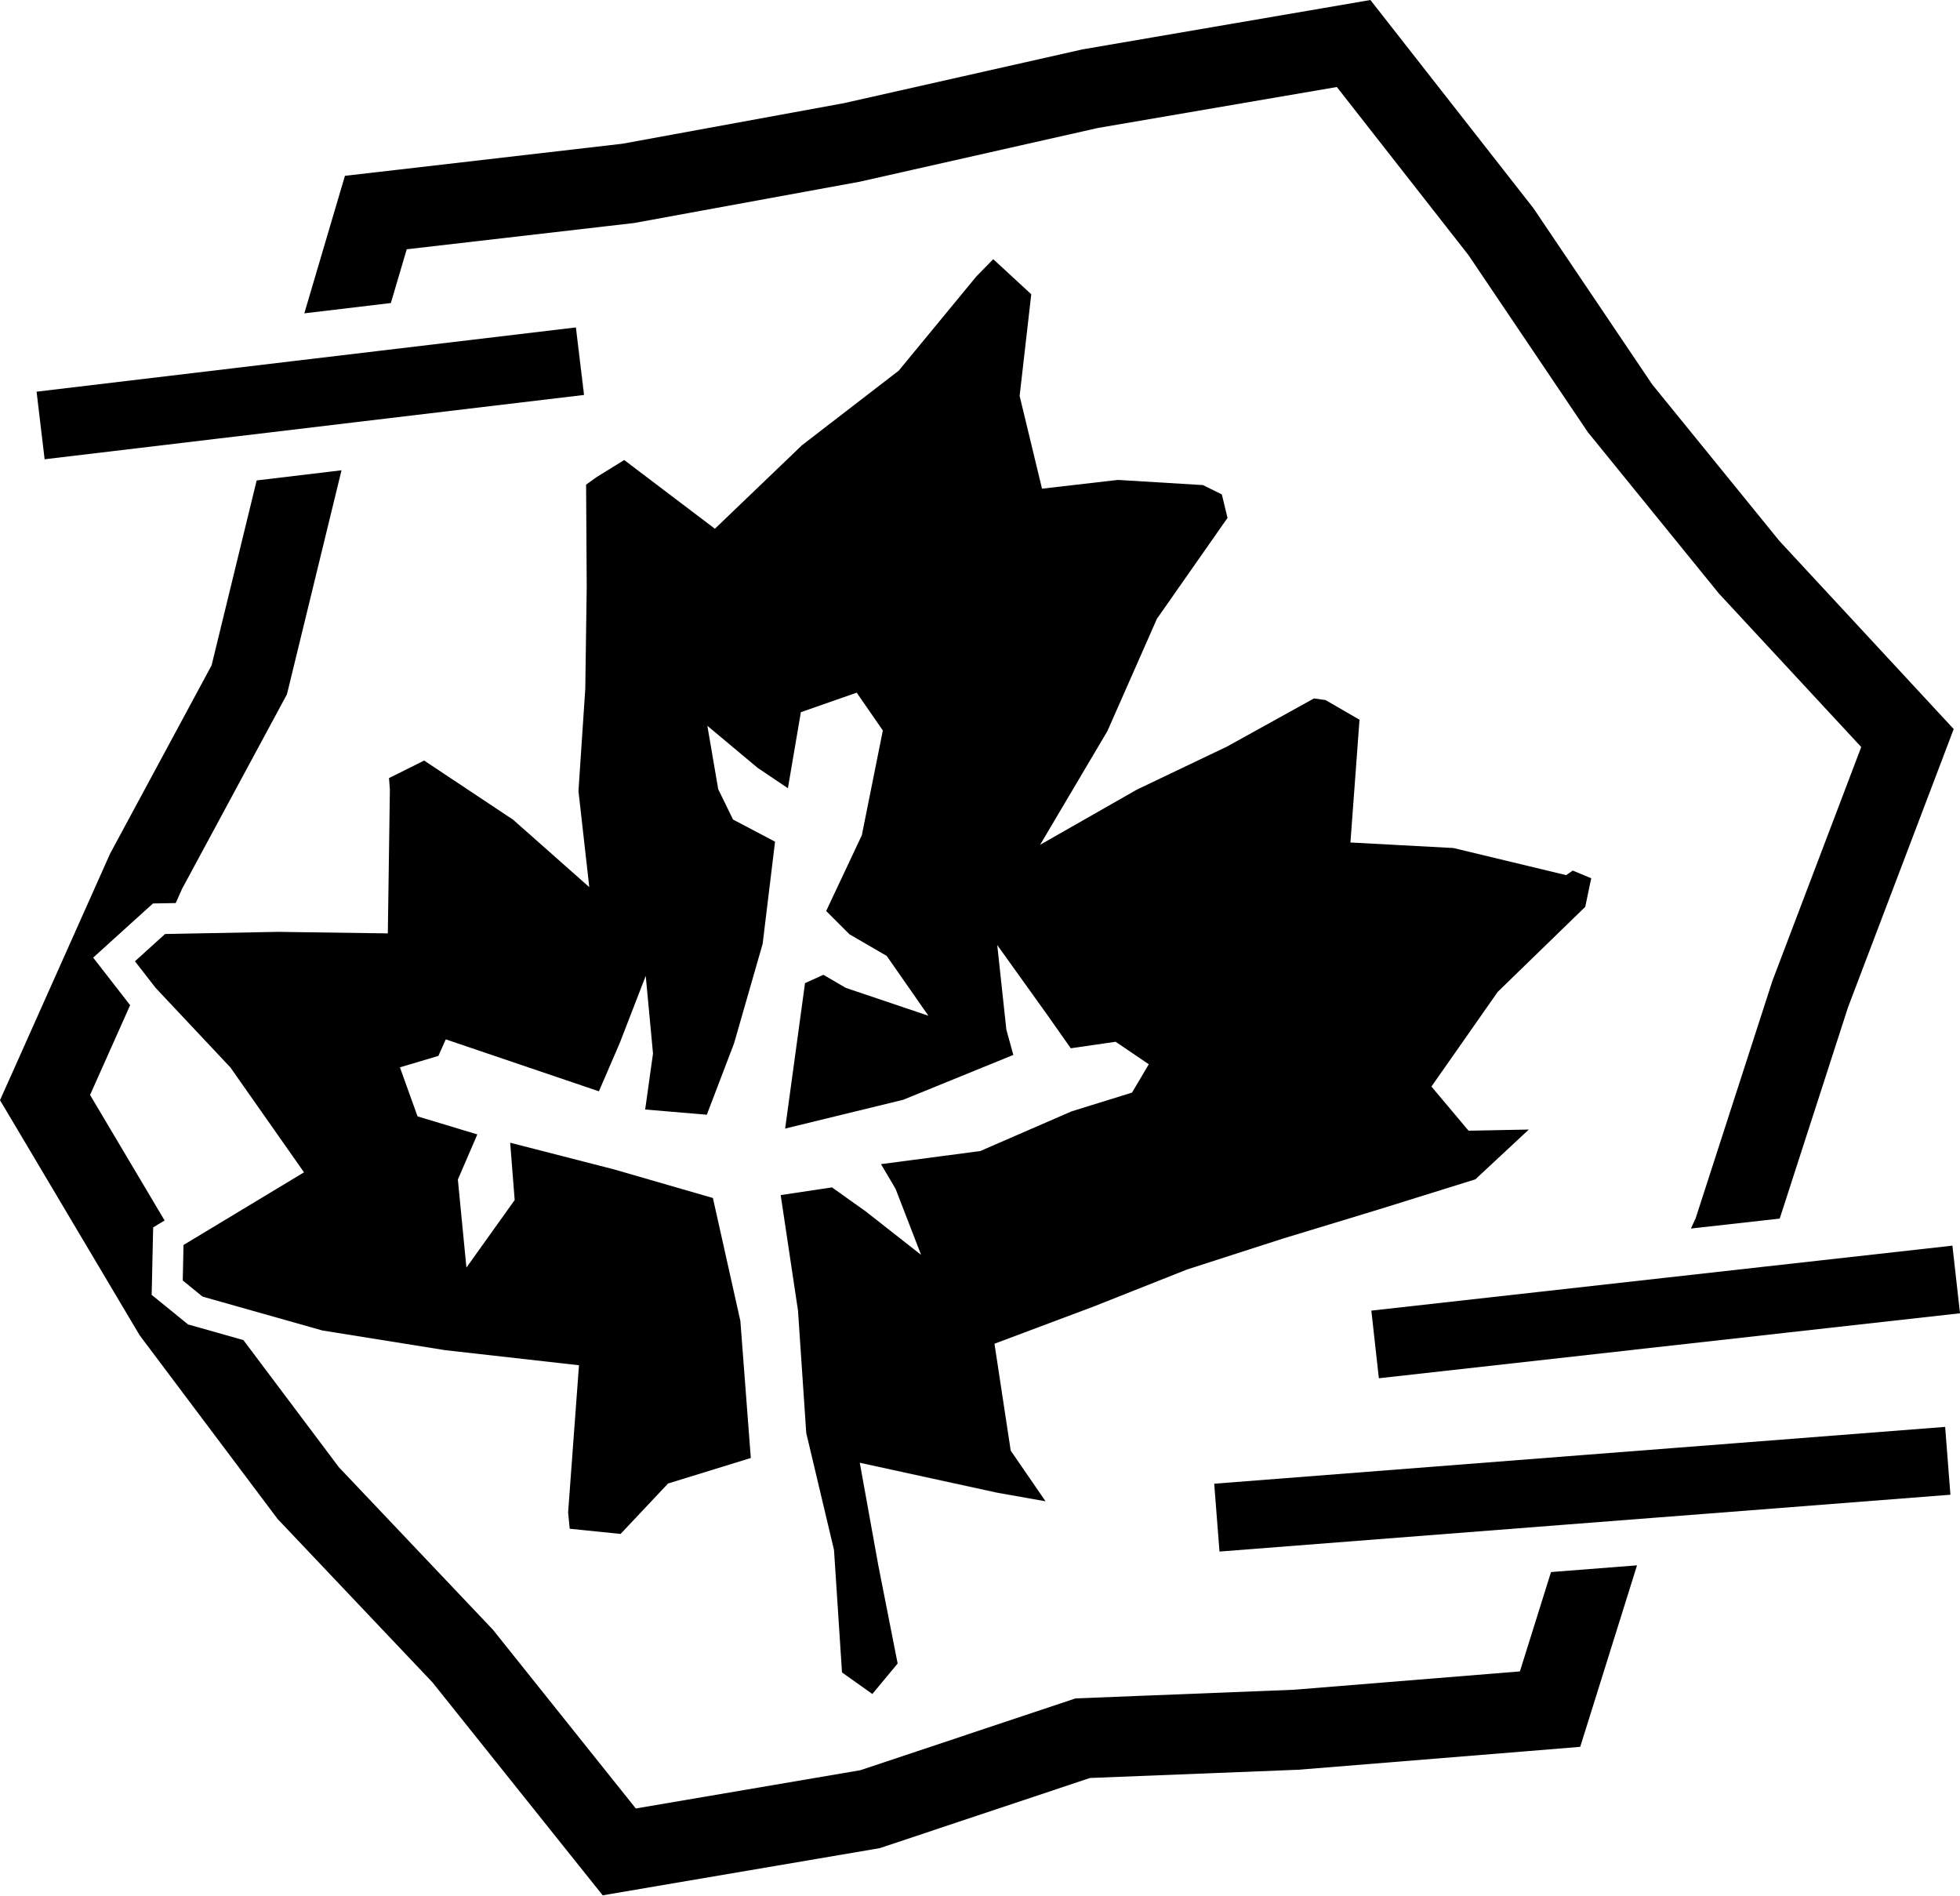
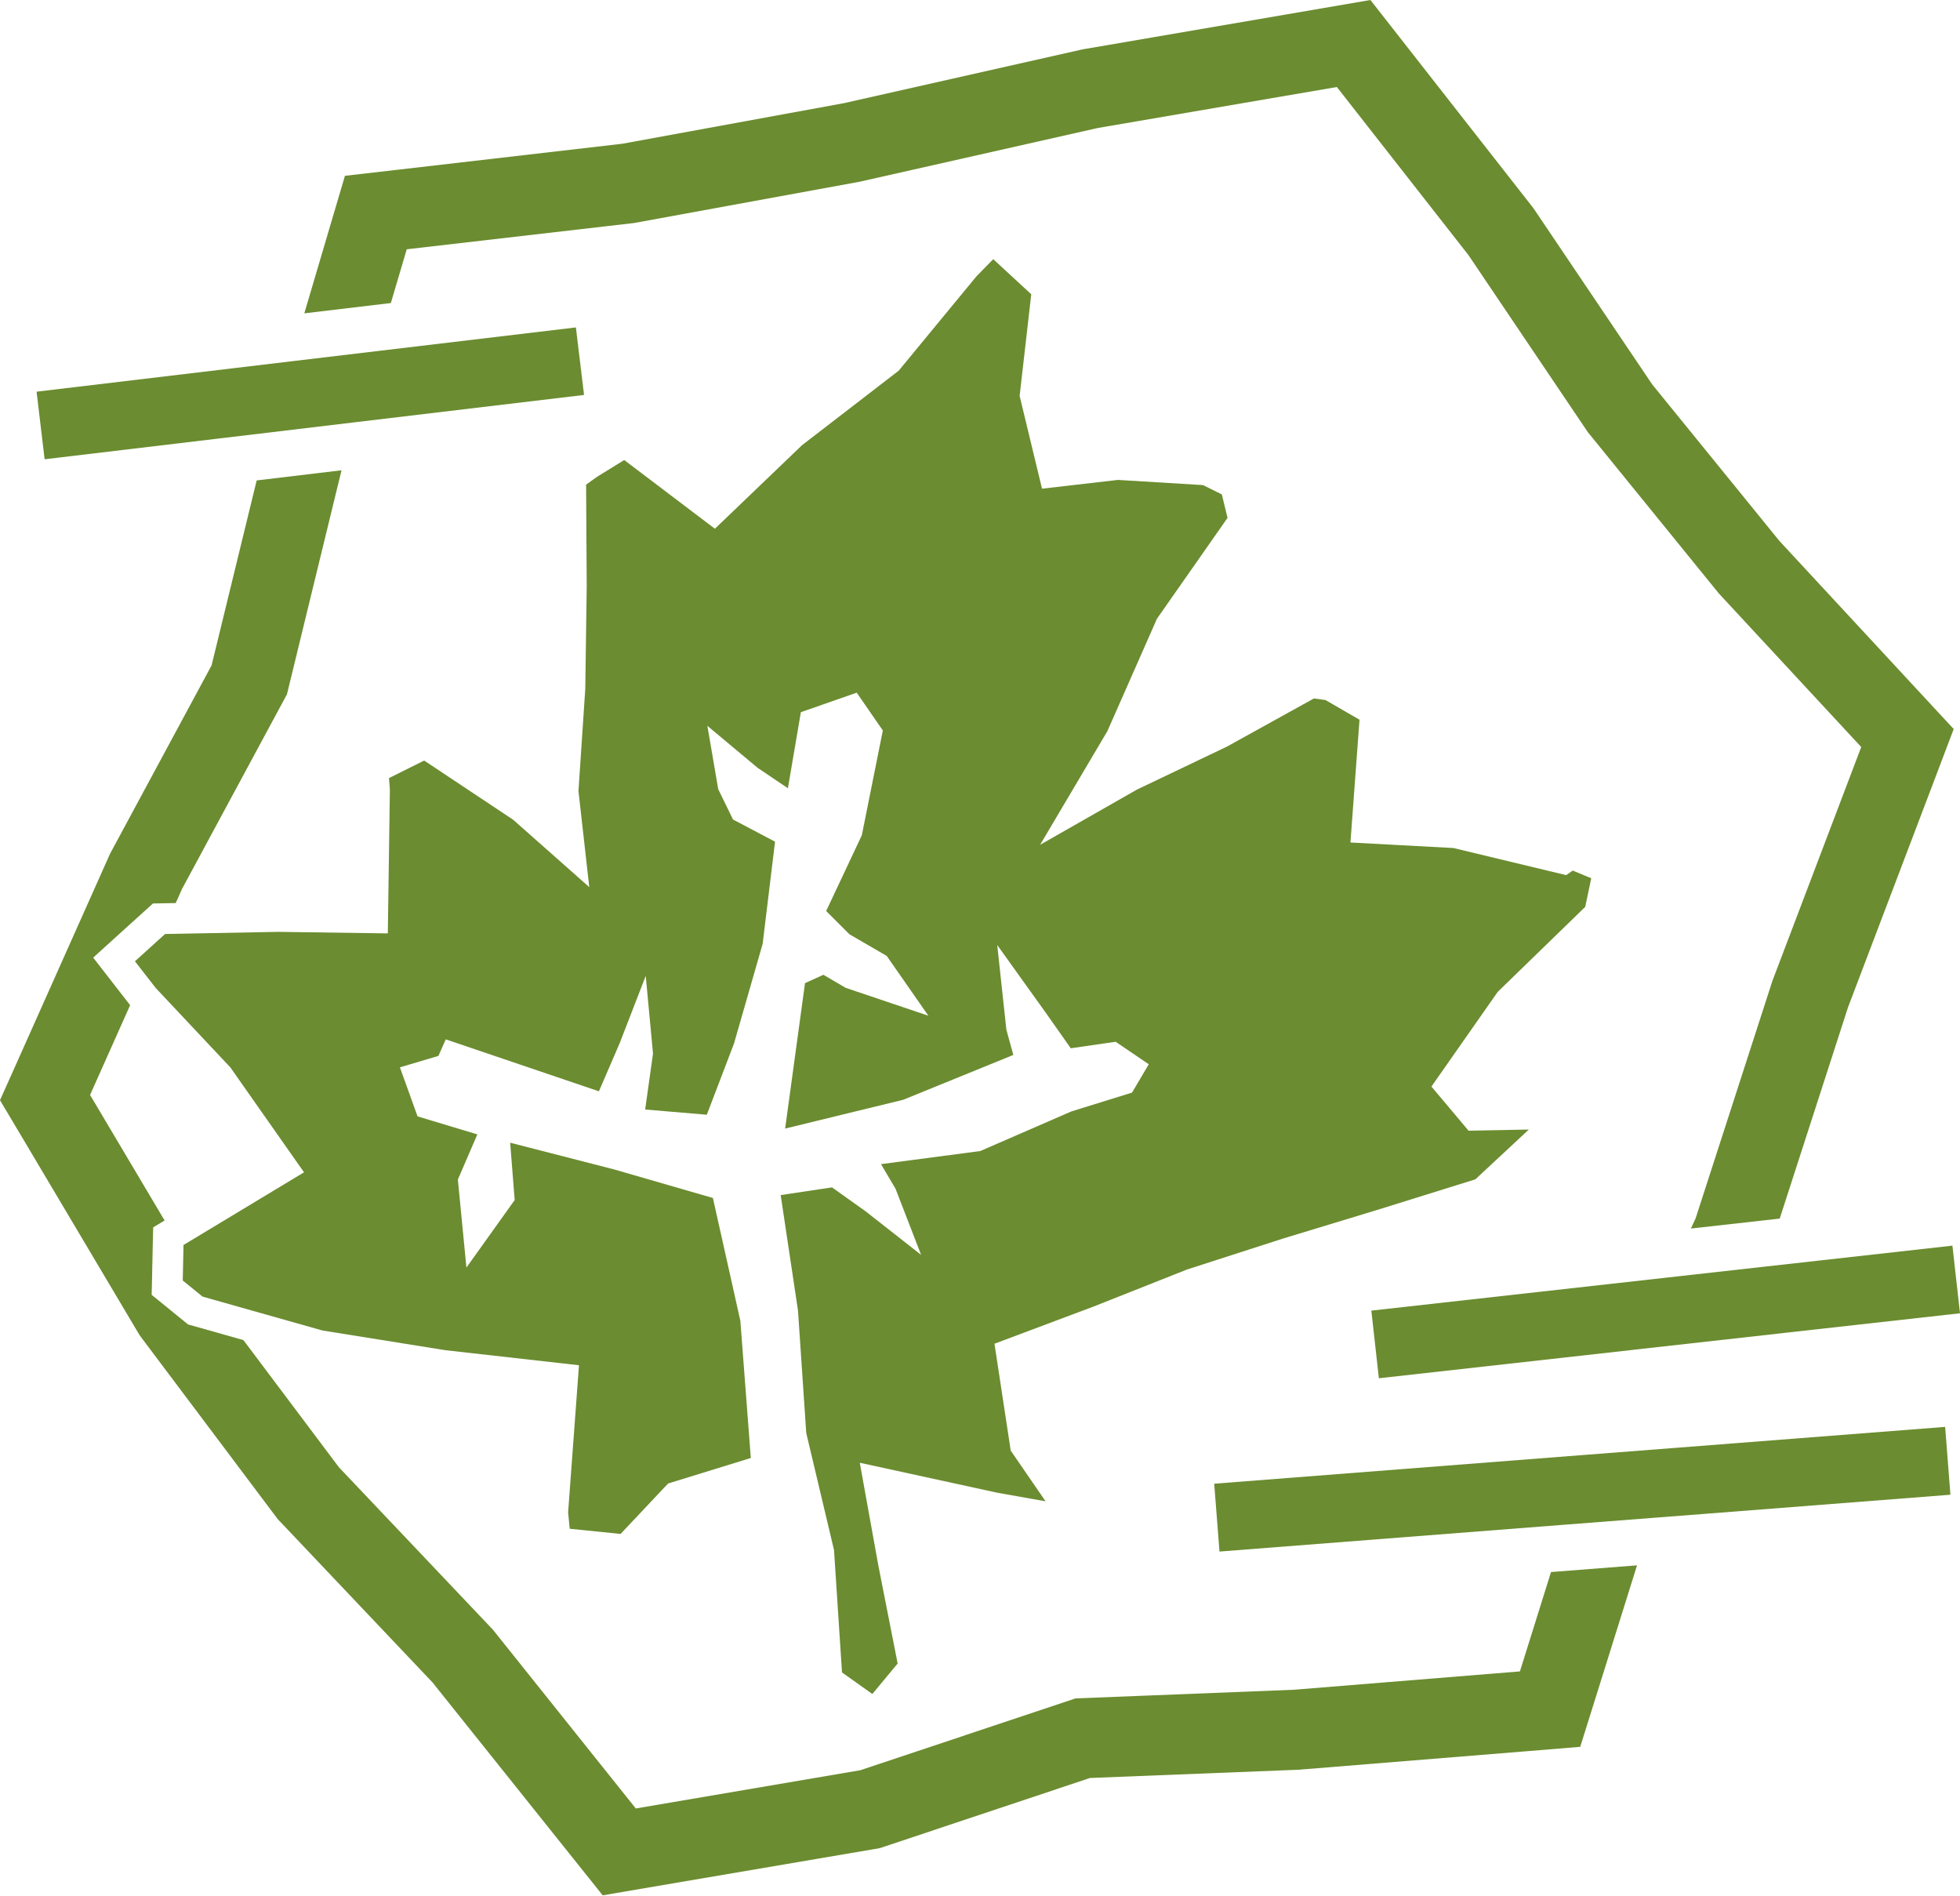
- <svg xmlns="http://www.w3.org/2000/svg" id="Calque_2" viewBox="0 0 382.57 369.89">
+ <svg xmlns="http://www.w3.org/2000/svg" id="Calque_2" viewBox="0 0 382.57 369.89" fill="#6B8C30">
  <g id="Calque_1-2">
    <path d="M194.66,291.31l-26.84-5.84,26.84,5.85,9.42,1.67-9.42-1.68ZM194.66,291.31l-26.84-5.84,26.84,5.85,9.42,1.67-9.42-1.68ZM302.74,306.8l-6.07,19.39-44.11,3.58-42.64,1.69-41.97,14.01-43.85,7.47-27.88-34.88-30.07-31.71-18.64-24.82-9.61-2.72-1.19-.33-.96-.78-3.87-3.15-2.28-1.85.07-2.94.15-6.93.08-3.3,2.23-1.34-14.55-24.5,7.82-17.52-3.8-4.89-3.41-4.39,4.12-3.74,5.88-5.32,1.67-1.51,2.24-.04,2.2-.04,1.24-2.78,20.47-37.96,10.65-43.72-16.56,1.98-8.8,36.09-19.51,36.19-.28.52-.24.53L3.31,207.32l-3.31,7.39,4.14,6.96,22.67,38.17.44.73.5.68,25.91,34.49.53.71.62.65,29.61,31.24,27.47,34.36,5.75,7.19,9.08-1.55,43.85-7.46,1.19-.21,1.14-.38,39.85-13.3,40.43-1.6h.33s.32-.04.32-.04l44.11-3.58,10.5-.86,3.15-10.05,7.94-25.37-16.79,1.31ZM374.75,135.17l-27.43-29.6-24.83-30.55-22.9-33.97-.32-.46-.34-.44-25.69-32.81-5.75-7.34-9.2,1.58-46.66,8-.4.07-.39.09-46.15,10.4-43.2,7.91-43.89,5.08-10.27,1.18-2.93,9.91-5,16.93,16.89-2.01,3.1-10.49,44.4-5.13,44.03-8.06,46.45-10.48,46.67-8,25.69,32.81,23.29,34.54,25.59,31.5,27.78,29.96-17.33,45.62-15,46.38-.92,1.97,17.34-1.94,13.33-41.23,17.19-45.24,3.44-9.07-6.59-7.11ZM112.41,63.9l1.57,13.18h.01l-1.58-13.18ZM194.66,291.31l-26.84-5.84,26.84,5.85,9.42,1.67-9.42-1.68Z" />
    <polygon points="113.99 77.08 113.98 77.08 112.41 63.9 113.99 77.08" />
    <polygon points="204.08 292.99 194.66 291.32 167.82 285.47 194.66 291.31 204.08 292.99" />
    <polygon points="292.34 193.57 279.4 212.05 286.65 220.67 298.41 220.44 287.97 230.16 269.2 236.01 250.38 241.73 231.68 247.76 213.44 254.99 194.11 262.24 197.28 283.1 204.08 292.99 194.66 291.31 167.82 285.47 171.43 305.46 175.21 324.65 170.27 330.6 164.35 326.39 162.79 302.5 157.37 279.66 155.76 255.77 152.38 233.23 162.4 231.73 168.97 236.41 179.79 244.9 174.8 232 171.96 227.19 191.33 224.64 209.16 216.89 220.96 213.23 224.23 207.7 217.76 203.31 209 204.58 204.33 197.94 194.65 184.43 196.43 200.94 197.79 205.88 176.3 214.63 153.25 220.25 157.13 191.87 160.72 190.24 165.08 192.79 181.21 198.23 173.08 186.56 165.8 182.33 161.26 177.79 168.22 163 172.32 142.56 167.22 135.18 156.32 138.99 153.79 153.83 147.88 149.85 138.07 141.65 140.19 154.02 143.08 159.94 151.28 164.26 148.86 184.2 143.27 203.65 137.96 217.55 125.93 216.53 127.46 205.61 126.04 190.45 120.96 203.57 116.9 212.98 87.01 202.84 85.57 206.07 78.06 208.3 81.5 217.87 93.17 221.39 89.37 230.2 91.04 247.38 100.46 234.2 99.58 223.01 119.93 228.24 139.15 233.8 144.51 257.78 146.55 284.54 130.4 289.52 121.13 299.36 111.2 298.35 110.89 295.16 113.01 266.44 86.91 263.5 62.94 259.66 41.57 253.62 39.53 253.04 35.67 249.9 35.79 244.35 35.82 242.97 59.34 228.79 44.97 208.32 30.39 192.81 28.17 189.96 26.34 187.6 31.18 183.22 32.22 182.28 54.26 181.86 75.7 182.16 76.1 154.13 75.93 151.85 82.79 148.43 100.15 159.97 115.02 173.13 112.91 154.38 114.24 134.43 114.52 114.5 114.4 94.58 116.51 93.07 121.84 89.78 139.54 103.19 156.55 86.88 175.42 72.34 190.58 53.94 193.87 50.58 201.29 57.43 199.02 77.27 203.39 95.37 218.2 93.66 234.81 94.67 238.49 96.49 239.6 101.07 225.82 120.76 216.15 142.68 203.02 164.87 221.91 154.1 239.48 145.71 256.46 136.31 258.72 136.62 265.36 140.46 263.59 164.42 283.69 165.5 305.7 170.79 306.98 169.9 310.59 171.4 309.42 176.98 292.34 193.57" />
    <polygon points="382.57 256.3 348.81 260.07 337.15 261.38 318.92 263.41 318.92 263.42 269.14 268.98 267.67 255.78 325.55 249.31 343.78 247.27 355.25 245.99 381.09 243.1 382.57 256.3" />
    <polygon points="113.98 77.08 69.43 82.39 52.54 84.41 41.77 85.69 8.71 89.63 7.14 76.44 45.82 71.83 56.63 70.54 73.52 68.53 112.41 63.9 113.98 77.08" />
    <polygon points="113.99 77.08 113.98 77.08 112.41 63.9 113.99 77.08" />
    <path d="M112.41,63.9l1.57,13.18h.01l-1.58-13.18ZM112.41,63.9l1.57,13.18h.01l-1.58-13.18ZM112.41,63.9l1.57,13.18h.01l-1.58-13.18Z" />
    <polygon points="380.7 291.71 333.16 295.41 322.42 296.24 305.64 297.54 238.03 302.8 237 289.56 309.91 283.89 327.2 282.55 338.67 281.66 379.67 278.47 380.7 291.71" />
  </g>
</svg>
